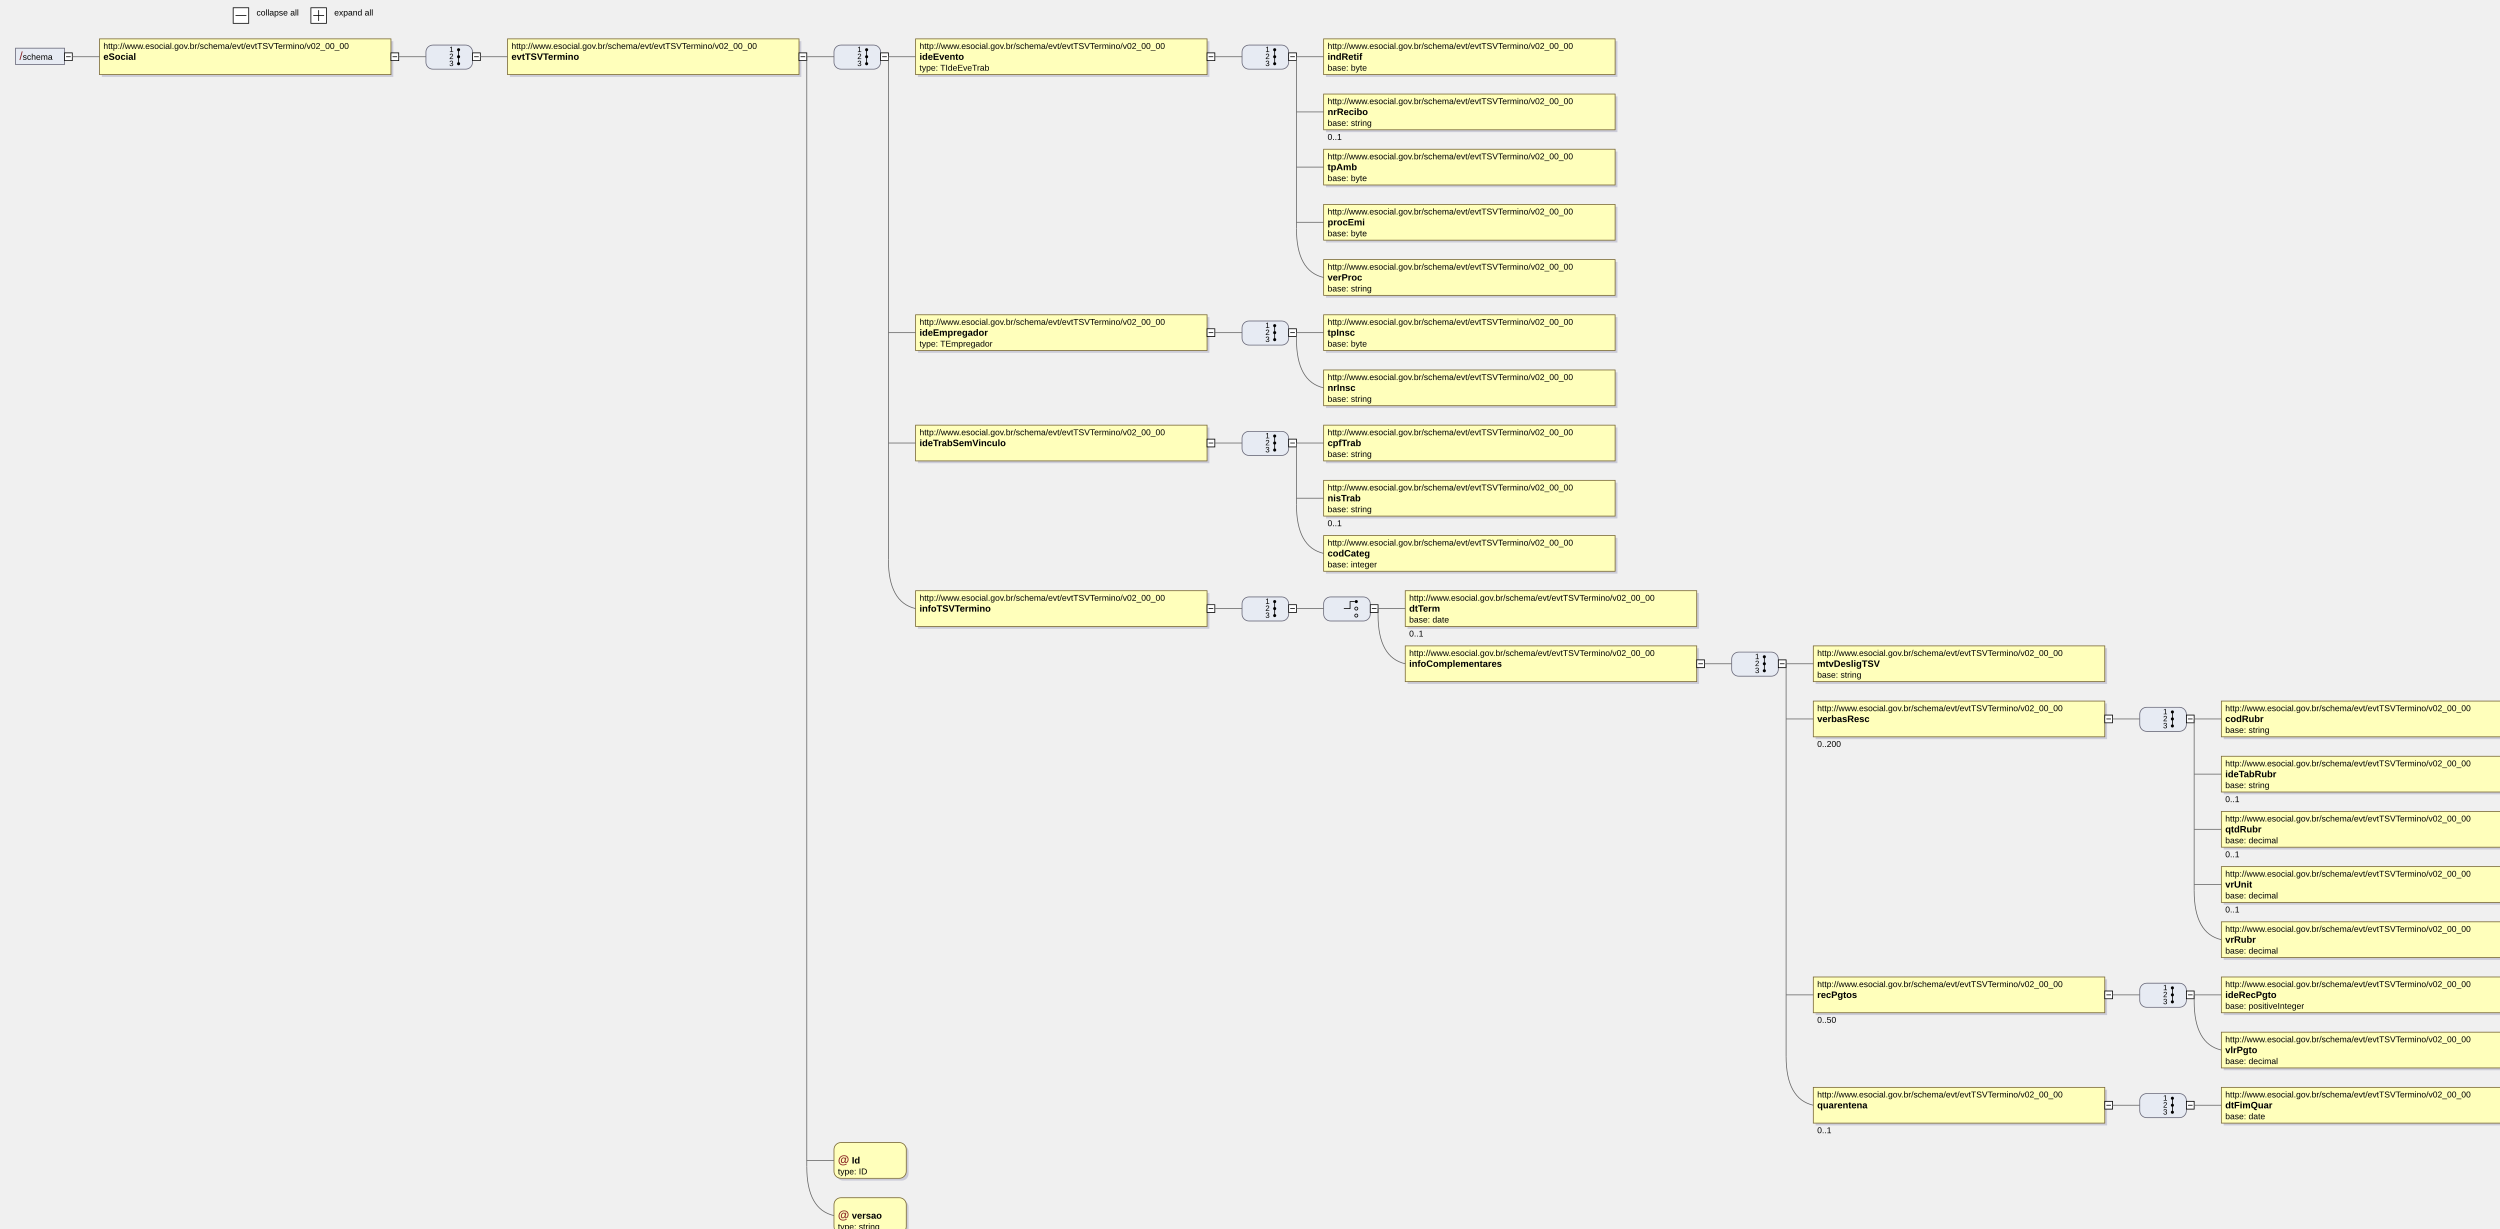
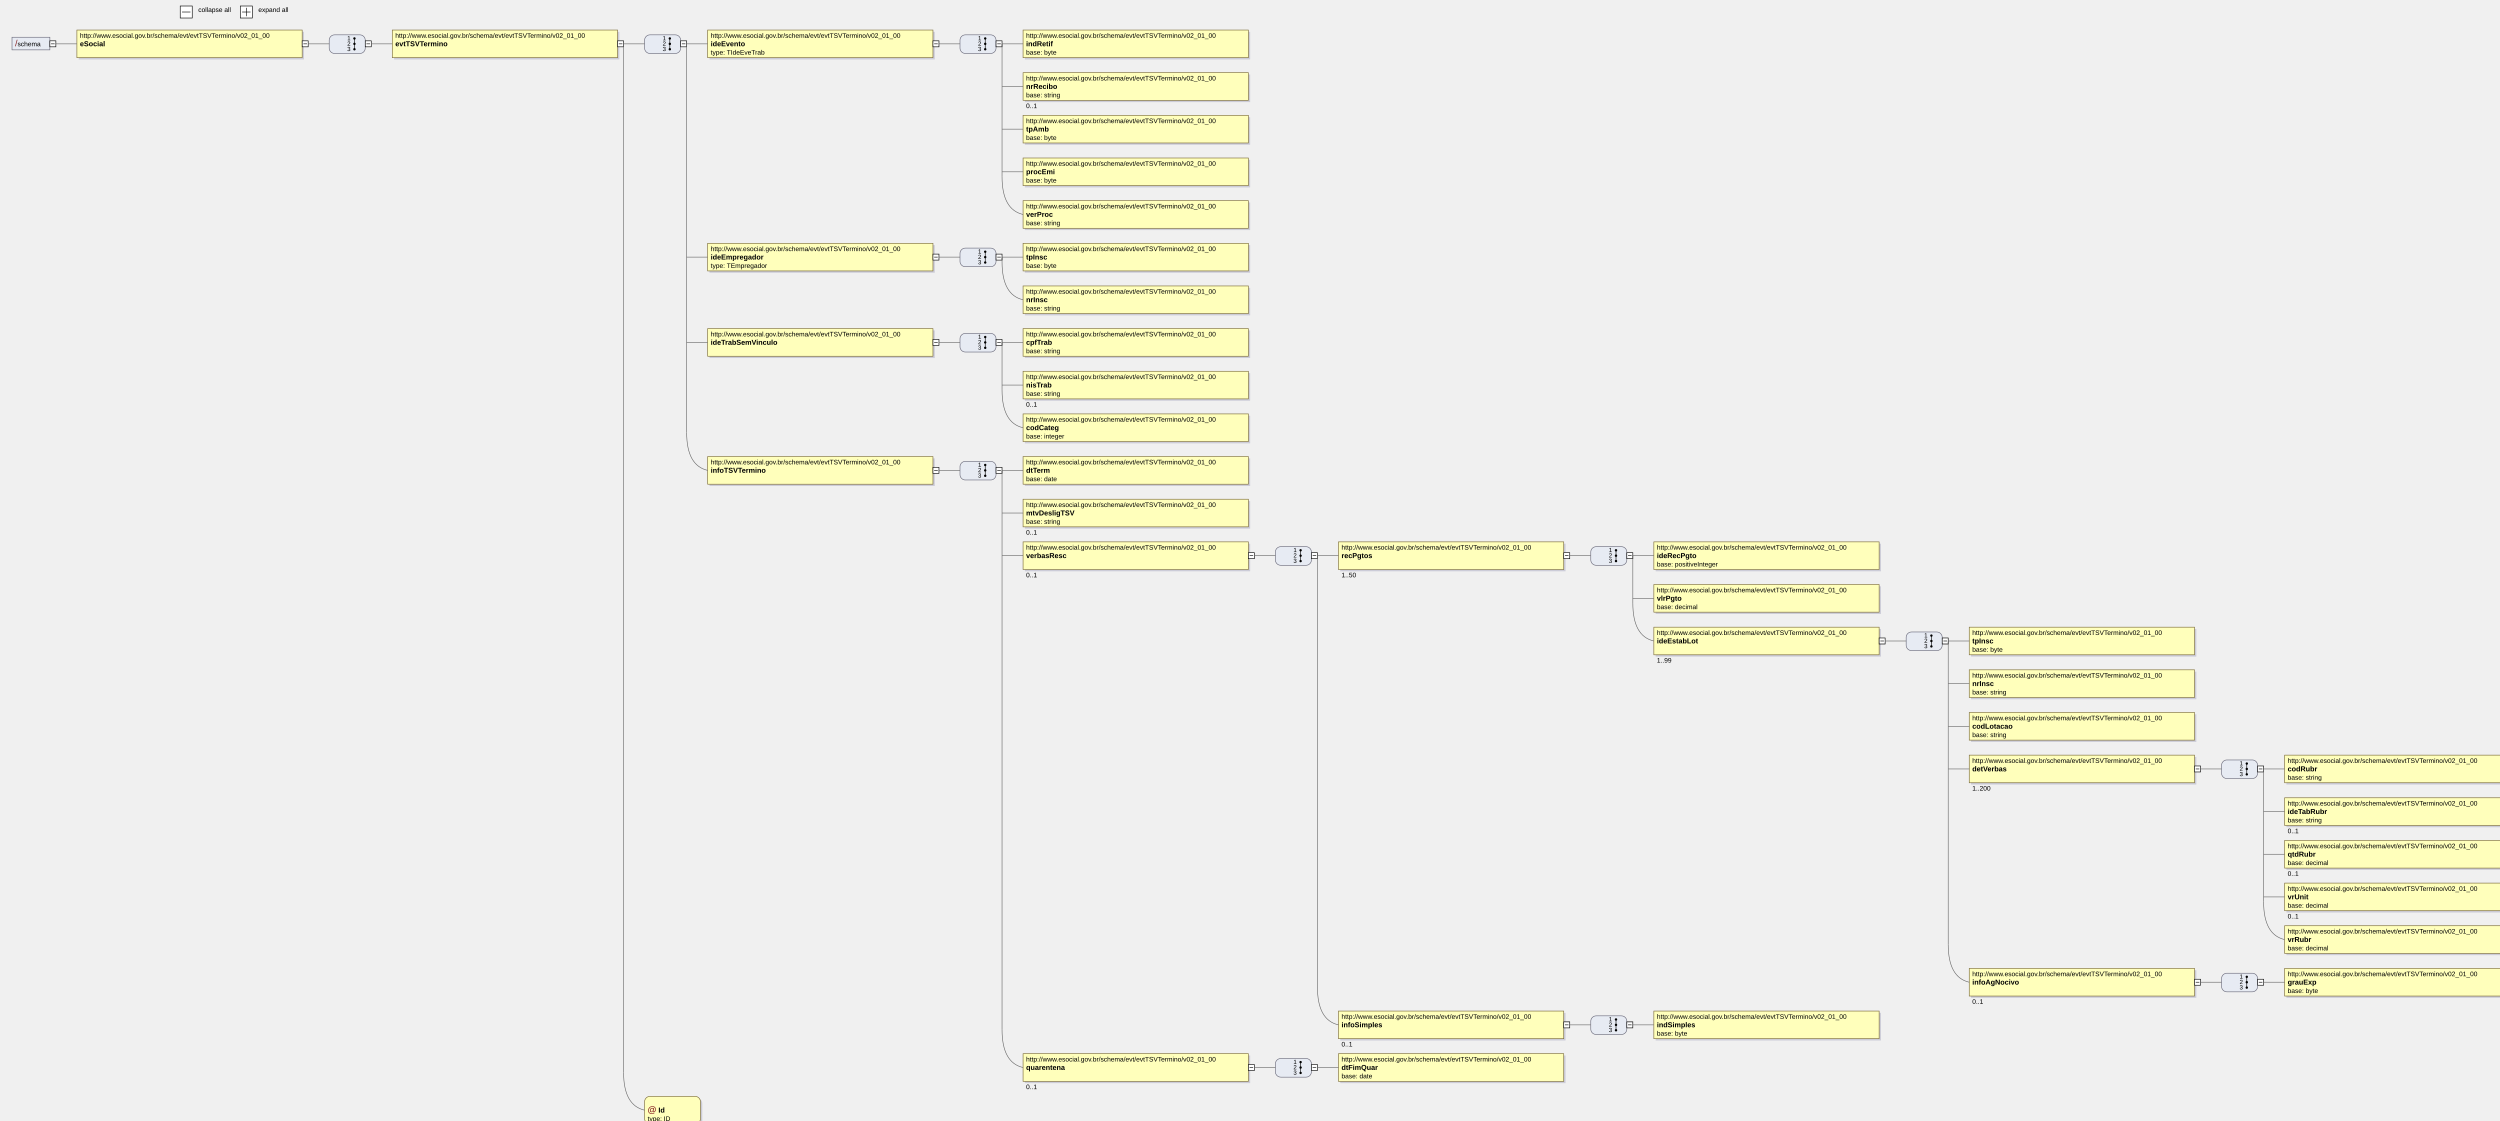
<svg xmlns="http://www.w3.org/2000/svg" xmlns:xlink="http://www.w3.org/1999/xlink" id="svg">
  <defs>
    <style type="text/css">
svg {pointer-events: none;}
text {font-family: arial; font-size: 11px;}
line, polyline, polygon {fill: none; stroke: black;}

.strong {font-size: 12px; font-weight: bold;}
.small {font-size: 10px;}
.big {font-size: 15px; fill: #882222;}

.button {fill: white; stroke: black; pointer-events: all;}
.shadow {fill: #ccccd8; stroke: none;}
.connection {fill: none; stroke: #666666;}
.empty {fill: none; stroke: black;}
.filled {fill: black; stroke: none;}

.boxelement, .boxany, .boxattribute1, .boxanyattribute {fill: #FFFFBB; stroke: #776633; pointer-events: all;}
.boxattribute2 {fill: #FFFFBB; stroke: #776633; pointer-events: all; stroke-dasharray: 2;}
.boxschema, .boxloop, .boxcompositor {fill: #E7EBF3; stroke: #666677;}
.boxselector, .boxfield, .boxidc {fill: #E0F7B7; stroke: #667733;}

.lax {fill: white; stroke: black;}
.skip {fill: #cc6666; stroke: black;}
.strict {fill: black; stroke: none;}

.border {fill: #f9f9f9; stroke: #dddddd;}
</style>
    <symbol class="button" id="plus">
      <rect x="1" y="1" width="10" height="10" />
      <line x1="3" y1="6" x2="9" y2="6" />
      <line x1="6" y1="3" x2="6" y2="9" />
    </symbol>
    <symbol class="button" id="minus">
      <rect x="1" y="1" width="10" height="10" />
      <line x1="3" y1="6" x2="9" y2="6" />
    </symbol>
  </defs>
  <rect class="button" x="300" y="10" width="20" height="20" />
  <line x1="303" y1="20" x2="317" y2="20" />
  <text x="330" y="20">collapse all</text>
  <rect class="button" x="400" y="10" width="20" height="20" />
  <line x1="403" y1="20" x2="417" y2="20" />
  <line x1="410" y1="13" x2="410" y2="27" />
  <text x="430" y="20">expand all</text>
  <g id="_1" class="box" transform="translate(20,50)">
    <rect class="boxschema" x="0" y="12" width="63" height="21" />
    <text x="5" y="27">
      <tspan class="big">/ </tspan>schema</text>
    <use x="62" y="17" xlink:href="#minus" id="s_1" />
  </g>
  <g id="_1_1" class="box" transform="translate(128,50)">
    <rect class="shadow" x="3" y="3" width="375" height="46" />
    <rect class="boxelement" x="0" y="0" width="375" height="46" />
-     <text class="visible" x="5" y="13">http://www.esocial.gov.br/schema/evt/evtTSVTermino/v02_00_00</text>
+     <text class="visible" x="5" y="13">http://www.esocial.gov.br/schema/evt/evtTSVTermino/v02_01_00</text>
    <text class="hidden" visibility="hidden" x="5" y="13">nillable: 0</text>
    <text class="hidden" visibility="hidden" x="5" y="41">abstract: 0</text>
    <text class="strong" x="5" y="27">eSocial</text>
    <line class="connection" x1="-35" y1="23" x2="0" y2="23" />
    <use x="374" y="17" xlink:href="#minus" id="s_1_1" />
  </g>
  <g id="_1_1_1" class="box" transform="translate(548,50)">
    <rect class="boxcompositor" x="0" y="8" width="60" height="31" rx="9" />
    <circle cx="42" cy="14" r="2" />
    <circle cx="42" cy="23" r="2" />
    <circle cx="42" cy="32" r="2" />
    <text class="small" x="30" y="17">1</text>
    <text class="small" x="30" y="26">2</text>
    <text class="small" x="30" y="35">3</text>
    <line x1="42" y1="14" x2="42" y2="32" />
    <line class="connection" x1="-35" y1="23" x2="0" y2="23" />
    <use x="59" y="17" xlink:href="#minus" id="s_1_1_1" />
  </g>
  <g id="_1_1_1_1" class="box" transform="translate(653,50)">
    <rect class="shadow" x="3" y="3" width="375" height="46" />
    <rect class="boxelement" x="0" y="0" width="375" height="46" />
-     <text class="visible" x="5" y="13">http://www.esocial.gov.br/schema/evt/evtTSVTermino/v02_00_00</text>
+     <text class="visible" x="5" y="13">http://www.esocial.gov.br/schema/evt/evtTSVTermino/v02_01_00</text>
    <text class="hidden" visibility="hidden" x="5" y="13">nillable: 0</text>
    <text class="hidden" visibility="hidden" x="5" y="41">abstract: 0</text>
    <text class="strong" x="5" y="27">evtTSVTermino</text>
    <line class="connection" x1="-35" y1="23" x2="0" y2="23" />
    <use x="374" y="17" xlink:href="#minus" id="s_1_1_1_1" />
  </g>
  <g id="_1_1_1_1_1" class="box" transform="translate(1073,50)">
    <rect class="boxcompositor" x="0" y="8" width="60" height="31" rx="9" />
    <circle cx="42" cy="14" r="2" />
    <circle cx="42" cy="23" r="2" />
    <circle cx="42" cy="32" r="2" />
    <text class="small" x="30" y="17">1</text>
    <text class="small" x="30" y="26">2</text>
    <text class="small" x="30" y="35">3</text>
    <line x1="42" y1="14" x2="42" y2="32" />
    <line class="connection" x1="-35" y1="23" x2="0" y2="23" />
    <use x="59" y="17" xlink:href="#minus" id="s_1_1_1_1_1" />
  </g>
  <g id="_1_1_1_1_1_1" class="box" transform="translate(1178,50)">
    <rect class="shadow" x="3" y="3" width="375" height="46" />
    <rect class="boxelement" x="0" y="0" width="375" height="46" />
-     <text class="visible" x="5" y="13">http://www.esocial.gov.br/schema/evt/evtTSVTermino/v02_00_00</text>
+     <text class="visible" x="5" y="13">http://www.esocial.gov.br/schema/evt/evtTSVTermino/v02_01_00</text>
    <text class="hidden" visibility="hidden" x="5" y="13">nillable: 0</text>
    <text class="hidden" visibility="hidden" x="5" y="41">abstract: 0</text>
    <text class="strong" x="5" y="27">ideEvento</text>
    <text class="visible" x="5" y="41">type: TIdeEveTrab</text>
    <line class="connection" x1="-35" y1="23" x2="0" y2="23" />
    <use x="374" y="17" xlink:href="#minus" id="s_1_1_1_1_1_1" />
  </g>
  <g id="_1_1_1_1_1_1_1" class="box" transform="translate(1598,50)">
    <rect class="boxcompositor" x="0" y="8" width="60" height="31" rx="9" />
    <circle cx="42" cy="14" r="2" />
    <circle cx="42" cy="23" r="2" />
    <circle cx="42" cy="32" r="2" />
    <text class="small" x="30" y="17">1</text>
    <text class="small" x="30" y="26">2</text>
    <text class="small" x="30" y="35">3</text>
    <line x1="42" y1="14" x2="42" y2="32" />
    <line class="connection" x1="-35" y1="23" x2="0" y2="23" />
    <use x="59" y="17" xlink:href="#minus" id="s_1_1_1_1_1_1_1" />
  </g>
  <g id="_1_1_1_1_1_1_1_1" class="box" transform="translate(1703,50)">
    <rect class="shadow" x="3" y="3" width="375" height="46" />
    <rect class="boxelement" x="0" y="0" width="375" height="46" />
-     <text class="visible" x="5" y="13">http://www.esocial.gov.br/schema/evt/evtTSVTermino/v02_00_00</text>
+     <text class="visible" x="5" y="13">http://www.esocial.gov.br/schema/evt/evtTSVTermino/v02_01_00</text>
    <text class="hidden" visibility="hidden" x="5" y="13">nillable: 0</text>
    <text class="hidden" visibility="hidden" x="5" y="41">abstract: 0</text>
    <text class="strong" x="5" y="27">indRetif</text>
    <text class="visible" x="5" y="41">base: byte</text>
    <line class="connection" x1="-35" y1="23" x2="0" y2="23" />
  </g>
  <g id="_1_1_1_1_1_1_1_2" class="box" transform="translate(1703,121)">
    <rect class="shadow" x="3" y="3" width="375" height="46" />
    <rect class="boxelement" x="0" y="0" width="375" height="46" />
-     <text class="visible" x="5" y="13">http://www.esocial.gov.br/schema/evt/evtTSVTermino/v02_00_00</text>
+     <text class="visible" x="5" y="13">http://www.esocial.gov.br/schema/evt/evtTSVTermino/v02_01_00</text>
    <text class="hidden" visibility="hidden" x="5" y="13">nillable: 0</text>
    <text class="hidden" visibility="hidden" x="5" y="41">abstract: 0</text>
    <text class="strong" x="5" y="27">nrRecibo</text>
    <text class="visible" x="5" y="41">base: string</text>
    <text x="5" y="59">0..1</text>
    <line class="connection" x1="-35" y1="23" x2="0" y2="23" />
  </g>
  <g id="_1_1_1_1_1_1_1_3" class="box" transform="translate(1703,192)">
    <rect class="shadow" x="3" y="3" width="375" height="46" />
    <rect class="boxelement" x="0" y="0" width="375" height="46" />
-     <text class="visible" x="5" y="13">http://www.esocial.gov.br/schema/evt/evtTSVTermino/v02_00_00</text>
+     <text class="visible" x="5" y="13">http://www.esocial.gov.br/schema/evt/evtTSVTermino/v02_01_00</text>
    <text class="hidden" visibility="hidden" x="5" y="13">nillable: 0</text>
    <text class="hidden" visibility="hidden" x="5" y="41">abstract: 0</text>
    <text class="strong" x="5" y="27">tpAmb</text>
    <text class="visible" x="5" y="41">base: byte</text>
    <line class="connection" x1="-35" y1="23" x2="0" y2="23" />
  </g>
  <g id="_1_1_1_1_1_1_1_4" class="box" transform="translate(1703,263)">
    <rect class="shadow" x="3" y="3" width="375" height="46" />
    <rect class="boxelement" x="0" y="0" width="375" height="46" />
-     <text class="visible" x="5" y="13">http://www.esocial.gov.br/schema/evt/evtTSVTermino/v02_00_00</text>
+     <text class="visible" x="5" y="13">http://www.esocial.gov.br/schema/evt/evtTSVTermino/v02_01_00</text>
    <text class="hidden" visibility="hidden" x="5" y="13">nillable: 0</text>
    <text class="hidden" visibility="hidden" x="5" y="41">abstract: 0</text>
    <text class="strong" x="5" y="27">procEmi</text>
    <text class="visible" x="5" y="41">base: byte</text>
    <line class="connection" x1="-35" y1="23" x2="0" y2="23" />
  </g>
  <g id="_1_1_1_1_1_1_1_5" class="box" transform="translate(1703,334)">
    <rect class="shadow" x="3" y="3" width="375" height="46" />
    <rect class="boxelement" x="0" y="0" width="375" height="46" />
-     <text class="visible" x="5" y="13">http://www.esocial.gov.br/schema/evt/evtTSVTermino/v02_00_00</text>
+     <text class="visible" x="5" y="13">http://www.esocial.gov.br/schema/evt/evtTSVTermino/v02_01_00</text>
    <text class="hidden" visibility="hidden" x="5" y="13">nillable: 0</text>
    <text class="hidden" visibility="hidden" x="5" y="41">abstract: 0</text>
    <text class="strong" x="5" y="27">verProc</text>
    <text class="visible" x="5" y="41">base: string</text>
    <line class="connection" id="p_1_1_1_1_1_1_1_5" x1="-35" y1="-261" x2="-35" y2="-40" />
    <path class="connection" d="M-35,-40 Q-35,15 0,23" />
  </g>
  <g id="_1_1_1_1_1_2" class="box" transform="translate(1178,405)">
    <rect class="shadow" x="3" y="3" width="375" height="46" />
    <rect class="boxelement" x="0" y="0" width="375" height="46" />
-     <text class="visible" x="5" y="13">http://www.esocial.gov.br/schema/evt/evtTSVTermino/v02_00_00</text>
+     <text class="visible" x="5" y="13">http://www.esocial.gov.br/schema/evt/evtTSVTermino/v02_01_00</text>
    <text class="hidden" visibility="hidden" x="5" y="13">nillable: 0</text>
    <text class="hidden" visibility="hidden" x="5" y="41">abstract: 0</text>
    <text class="strong" x="5" y="27">ideEmpregador</text>
    <text class="visible" x="5" y="41">type: TEmpregador</text>
    <line class="connection" x1="-35" y1="23" x2="0" y2="23" />
    <use x="374" y="17" xlink:href="#minus" id="s_1_1_1_1_1_2" />
  </g>
  <g id="_1_1_1_1_1_2_1" class="box" transform="translate(1598,405)">
    <rect class="boxcompositor" x="0" y="8" width="60" height="31" rx="9" />
    <circle cx="42" cy="14" r="2" />
    <circle cx="42" cy="23" r="2" />
    <circle cx="42" cy="32" r="2" />
    <text class="small" x="30" y="17">1</text>
    <text class="small" x="30" y="26">2</text>
    <text class="small" x="30" y="35">3</text>
    <line x1="42" y1="14" x2="42" y2="32" />
    <line class="connection" x1="-35" y1="23" x2="0" y2="23" />
    <use x="59" y="17" xlink:href="#minus" id="s_1_1_1_1_1_2_1" />
  </g>
  <g id="_1_1_1_1_1_2_1_1" class="box" transform="translate(1703,405)">
    <rect class="shadow" x="3" y="3" width="375" height="46" />
    <rect class="boxelement" x="0" y="0" width="375" height="46" />
-     <text class="visible" x="5" y="13">http://www.esocial.gov.br/schema/evt/evtTSVTermino/v02_00_00</text>
+     <text class="visible" x="5" y="13">http://www.esocial.gov.br/schema/evt/evtTSVTermino/v02_01_00</text>
    <text class="hidden" visibility="hidden" x="5" y="13">nillable: 0</text>
    <text class="hidden" visibility="hidden" x="5" y="41">abstract: 0</text>
    <text class="strong" x="5" y="27">tpInsc</text>
    <text class="visible" x="5" y="41">base: byte</text>
    <line class="connection" x1="-35" y1="23" x2="0" y2="23" />
  </g>
  <g id="_1_1_1_1_1_2_1_2" class="box" transform="translate(1703,476)">
    <rect class="shadow" x="3" y="3" width="375" height="46" />
    <rect class="boxelement" x="0" y="0" width="375" height="46" />
-     <text class="visible" x="5" y="13">http://www.esocial.gov.br/schema/evt/evtTSVTermino/v02_00_00</text>
+     <text class="visible" x="5" y="13">http://www.esocial.gov.br/schema/evt/evtTSVTermino/v02_01_00</text>
    <text class="hidden" visibility="hidden" x="5" y="13">nillable: 0</text>
    <text class="hidden" visibility="hidden" x="5" y="41">abstract: 0</text>
    <text class="strong" x="5" y="27">nrInsc</text>
    <text class="visible" x="5" y="41">base: string</text>
    <line class="connection" id="p_1_1_1_1_1_2_1_2" x1="-35" y1="-48" x2="-35" y2="-40" />
    <path class="connection" d="M-35,-40 Q-35,15 0,23" />
  </g>
  <g id="_1_1_1_1_1_3" class="box" transform="translate(1178,547)">
    <rect class="shadow" x="3" y="3" width="375" height="46" />
    <rect class="boxelement" x="0" y="0" width="375" height="46" />
-     <text class="visible" x="5" y="13">http://www.esocial.gov.br/schema/evt/evtTSVTermino/v02_00_00</text>
+     <text class="visible" x="5" y="13">http://www.esocial.gov.br/schema/evt/evtTSVTermino/v02_01_00</text>
    <text class="hidden" visibility="hidden" x="5" y="13">nillable: 0</text>
    <text class="hidden" visibility="hidden" x="5" y="41">abstract: 0</text>
    <text class="strong" x="5" y="27">ideTrabSemVinculo</text>
    <line class="connection" x1="-35" y1="23" x2="0" y2="23" />
    <use x="374" y="17" xlink:href="#minus" id="s_1_1_1_1_1_3" />
  </g>
  <g id="_1_1_1_1_1_3_1" class="box" transform="translate(1598,547)">
    <rect class="boxcompositor" x="0" y="8" width="60" height="31" rx="9" />
    <circle cx="42" cy="14" r="2" />
    <circle cx="42" cy="23" r="2" />
    <circle cx="42" cy="32" r="2" />
    <text class="small" x="30" y="17">1</text>
    <text class="small" x="30" y="26">2</text>
    <text class="small" x="30" y="35">3</text>
    <line x1="42" y1="14" x2="42" y2="32" />
    <line class="connection" x1="-35" y1="23" x2="0" y2="23" />
    <use x="59" y="17" xlink:href="#minus" id="s_1_1_1_1_1_3_1" />
  </g>
  <g id="_1_1_1_1_1_3_1_1" class="box" transform="translate(1703,547)">
    <rect class="shadow" x="3" y="3" width="375" height="46" />
    <rect class="boxelement" x="0" y="0" width="375" height="46" />
-     <text class="visible" x="5" y="13">http://www.esocial.gov.br/schema/evt/evtTSVTermino/v02_00_00</text>
+     <text class="visible" x="5" y="13">http://www.esocial.gov.br/schema/evt/evtTSVTermino/v02_01_00</text>
    <text class="hidden" visibility="hidden" x="5" y="13">nillable: 0</text>
    <text class="hidden" visibility="hidden" x="5" y="41">abstract: 0</text>
    <text class="strong" x="5" y="27">cpfTrab</text>
    <text class="visible" x="5" y="41">base: string</text>
    <line class="connection" x1="-35" y1="23" x2="0" y2="23" />
  </g>
  <g id="_1_1_1_1_1_3_1_2" class="box" transform="translate(1703,618)">
    <rect class="shadow" x="3" y="3" width="375" height="46" />
    <rect class="boxelement" x="0" y="0" width="375" height="46" />
-     <text class="visible" x="5" y="13">http://www.esocial.gov.br/schema/evt/evtTSVTermino/v02_00_00</text>
+     <text class="visible" x="5" y="13">http://www.esocial.gov.br/schema/evt/evtTSVTermino/v02_01_00</text>
    <text class="hidden" visibility="hidden" x="5" y="13">nillable: 0</text>
    <text class="hidden" visibility="hidden" x="5" y="41">abstract: 0</text>
    <text class="strong" x="5" y="27">nisTrab</text>
    <text class="visible" x="5" y="41">base: string</text>
    <text x="5" y="59">0..1</text>
    <line class="connection" x1="-35" y1="23" x2="0" y2="23" />
  </g>
  <g id="_1_1_1_1_1_3_1_3" class="box" transform="translate(1703,689)">
    <rect class="shadow" x="3" y="3" width="375" height="46" />
    <rect class="boxelement" x="0" y="0" width="375" height="46" />
-     <text class="visible" x="5" y="13">http://www.esocial.gov.br/schema/evt/evtTSVTermino/v02_00_00</text>
+     <text class="visible" x="5" y="13">http://www.esocial.gov.br/schema/evt/evtTSVTermino/v02_01_00</text>
    <text class="hidden" visibility="hidden" x="5" y="13">nillable: 0</text>
    <text class="hidden" visibility="hidden" x="5" y="41">abstract: 0</text>
    <text class="strong" x="5" y="27">codCateg</text>
    <text class="visible" x="5" y="41">base: integer</text>
    <line class="connection" id="p_1_1_1_1_1_3_1_3" x1="-35" y1="-119" x2="-35" y2="-40" />
    <path class="connection" d="M-35,-40 Q-35,15 0,23" />
  </g>
  <g id="_1_1_1_1_1_4" class="box" transform="translate(1178,760)">
    <rect class="shadow" x="3" y="3" width="375" height="46" />
    <rect class="boxelement" x="0" y="0" width="375" height="46" />
-     <text class="visible" x="5" y="13">http://www.esocial.gov.br/schema/evt/evtTSVTermino/v02_00_00</text>
+     <text class="visible" x="5" y="13">http://www.esocial.gov.br/schema/evt/evtTSVTermino/v02_01_00</text>
    <text class="hidden" visibility="hidden" x="5" y="13">nillable: 0</text>
    <text class="hidden" visibility="hidden" x="5" y="41">abstract: 0</text>
    <text class="strong" x="5" y="27">infoTSVTermino</text>
    <line class="connection" id="p_1_1_1_1_1_4" x1="-35" y1="-687" x2="-35" y2="-40" />
    <path class="connection" d="M-35,-40 Q-35,15 0,23" />
    <use x="374" y="17" xlink:href="#minus" id="s_1_1_1_1_1_4" />
  </g>
  <g id="_1_1_1_1_1_4_1" class="box" transform="translate(1598,760)">
    <rect class="boxcompositor" x="0" y="8" width="60" height="31" rx="9" />
    <circle cx="42" cy="14" r="2" />
    <circle cx="42" cy="23" r="2" />
    <circle cx="42" cy="32" r="2" />
    <text class="small" x="30" y="17">1</text>
    <text class="small" x="30" y="26">2</text>
    <text class="small" x="30" y="35">3</text>
    <line x1="42" y1="14" x2="42" y2="32" />
    <line class="connection" x1="-35" y1="23" x2="0" y2="23" />
    <use x="59" y="17" xlink:href="#minus" id="s_1_1_1_1_1_4_1" />
  </g>
  <g id="_1_1_1_1_1_4_1_1" class="box" transform="translate(1703,760)">
-     <rect class="boxcompositor" x="0" y="8" width="60" height="31" rx="9" />
-     <circle cx="42" cy="14" r="2" />
-     <circle class="empty" cx="42" cy="23" r="2" />
-     <circle class="empty" cx="42" cy="32" r="2" />
-     <polyline points="26,23 34,23 34,14 40,14" />
-     <line class="connection" x1="-35" y1="23" x2="0" y2="23" />
-     <use x="59" y="17" xlink:href="#minus" id="s_1_1_1_1_1_4_1_1" />
-   </g>
-   <g id="_1_1_1_1_1_4_1_1_1" class="box" transform="translate(1808,760)">
-     <rect class="shadow" x="3" y="3" width="375" height="46" />
-     <rect class="boxelement" x="0" y="0" width="375" height="46" />
-     <text class="visible" x="5" y="13">http://www.esocial.gov.br/schema/evt/evtTSVTermino/v02_00_00</text>
+     <rect class="shadow" x="3" y="3" width="375" height="46" />
+     <rect class="boxelement" x="0" y="0" width="375" height="46" />
+     <text class="visible" x="5" y="13">http://www.esocial.gov.br/schema/evt/evtTSVTermino/v02_01_00</text>
    <text class="hidden" visibility="hidden" x="5" y="13">nillable: 0</text>
    <text class="hidden" visibility="hidden" x="5" y="41">abstract: 0</text>
    <text class="strong" x="5" y="27">dtTerm</text>
    <text class="visible" x="5" y="41">base: date</text>
-     <text x="5" y="59">0..1</text>
-     <line class="connection" x1="-35" y1="23" x2="0" y2="23" />
-   </g>
-   <g id="_1_1_1_1_1_4_1_1_2" class="box" transform="translate(1808,831)">
-     <rect class="shadow" x="3" y="3" width="375" height="46" />
-     <rect class="boxelement" x="0" y="0" width="375" height="46" />
-     <text class="visible" x="5" y="13">http://www.esocial.gov.br/schema/evt/evtTSVTermino/v02_00_00</text>
-     <text class="hidden" visibility="hidden" x="5" y="13">nillable: 0</text>
-     <text class="hidden" visibility="hidden" x="5" y="41">abstract: 0</text>
-     <text class="strong" x="5" y="27">infoComplementares</text>
-     <line class="connection" id="p_1_1_1_1_1_4_1_1_2" x1="-35" y1="-48" x2="-35" y2="-40" />
-     <path class="connection" d="M-35,-40 Q-35,15 0,23" />
-     <use x="374" y="17" xlink:href="#minus" id="s_1_1_1_1_1_4_1_1_2" />
-   </g>
-   <g id="_1_1_1_1_1_4_1_1_2_1" class="box" transform="translate(2228,831)">
-     <rect class="boxcompositor" x="0" y="8" width="60" height="31" rx="9" />
-     <circle cx="42" cy="14" r="2" />
-     <circle cx="42" cy="23" r="2" />
-     <circle cx="42" cy="32" r="2" />
-     <text class="small" x="30" y="17">1</text>
-     <text class="small" x="30" y="26">2</text>
-     <text class="small" x="30" y="35">3</text>
-     <line x1="42" y1="14" x2="42" y2="32" />
-     <line class="connection" x1="-35" y1="23" x2="0" y2="23" />
-     <use x="59" y="17" xlink:href="#minus" id="s_1_1_1_1_1_4_1_1_2_1" />
-   </g>
-   <g id="_1_1_1_1_1_4_1_1_2_1_1" class="box" transform="translate(2333,831)">
-     <rect class="shadow" x="3" y="3" width="375" height="46" />
-     <rect class="boxelement" x="0" y="0" width="375" height="46" />
-     <text class="visible" x="5" y="13">http://www.esocial.gov.br/schema/evt/evtTSVTermino/v02_00_00</text>
+     <line class="connection" x1="-35" y1="23" x2="0" y2="23" />
+   </g>
+   <g id="_1_1_1_1_1_4_1_2" class="box" transform="translate(1703,831)">
+     <rect class="shadow" x="3" y="3" width="375" height="46" />
+     <rect class="boxelement" x="0" y="0" width="375" height="46" />
+     <text class="visible" x="5" y="13">http://www.esocial.gov.br/schema/evt/evtTSVTermino/v02_01_00</text>
    <text class="hidden" visibility="hidden" x="5" y="13">nillable: 0</text>
    <text class="hidden" visibility="hidden" x="5" y="41">abstract: 0</text>
    <text class="strong" x="5" y="27">mtvDesligTSV</text>
    <text class="visible" x="5" y="41">base: string</text>
-     <line class="connection" x1="-35" y1="23" x2="0" y2="23" />
-   </g>
-   <g id="_1_1_1_1_1_4_1_1_2_1_2" class="box" transform="translate(2333,902)">
-     <rect class="shadow" x="3" y="3" width="375" height="46" />
-     <rect class="boxelement" x="0" y="0" width="375" height="46" />
-     <text class="visible" x="5" y="13">http://www.esocial.gov.br/schema/evt/evtTSVTermino/v02_00_00</text>
+     <text x="5" y="59">0..1</text>
+     <line class="connection" x1="-35" y1="23" x2="0" y2="23" />
+   </g>
+   <g id="_1_1_1_1_1_4_1_3" class="box" transform="translate(1703,902)">
+     <rect class="shadow" x="3" y="3" width="375" height="46" />
+     <rect class="boxelement" x="0" y="0" width="375" height="46" />
+     <text class="visible" x="5" y="13">http://www.esocial.gov.br/schema/evt/evtTSVTermino/v02_01_00</text>
    <text class="hidden" visibility="hidden" x="5" y="13">nillable: 0</text>
    <text class="hidden" visibility="hidden" x="5" y="41">abstract: 0</text>
    <text class="strong" x="5" y="27">verbasResc</text>
-     <text x="5" y="59">0..200</text>
-     <line class="connection" x1="-35" y1="23" x2="0" y2="23" />
-     <use x="374" y="17" xlink:href="#minus" id="s_1_1_1_1_1_4_1_1_2_1_2" />
-   </g>
-   <g id="_1_1_1_1_1_4_1_1_2_1_2_1" class="box" transform="translate(2753,902)">
-     <rect class="boxcompositor" x="0" y="8" width="60" height="31" rx="9" />
-     <circle cx="42" cy="14" r="2" />
-     <circle cx="42" cy="23" r="2" />
-     <circle cx="42" cy="32" r="2" />
-     <text class="small" x="30" y="17">1</text>
-     <text class="small" x="30" y="26">2</text>
-     <text class="small" x="30" y="35">3</text>
-     <line x1="42" y1="14" x2="42" y2="32" />
-     <line class="connection" x1="-35" y1="23" x2="0" y2="23" />
-     <use x="59" y="17" xlink:href="#minus" id="s_1_1_1_1_1_4_1_1_2_1_2_1" />
-   </g>
-   <g id="_1_1_1_1_1_4_1_1_2_1_2_1_1" class="box" transform="translate(2858,902)">
-     <rect class="shadow" x="3" y="3" width="375" height="46" />
-     <rect class="boxelement" x="0" y="0" width="375" height="46" />
-     <text class="visible" x="5" y="13">http://www.esocial.gov.br/schema/evt/evtTSVTermino/v02_00_00</text>
+     <text x="5" y="59">0..1</text>
+     <line class="connection" x1="-35" y1="23" x2="0" y2="23" />
+     <use x="374" y="17" xlink:href="#minus" id="s_1_1_1_1_1_4_1_3" />
+   </g>
+   <g id="_1_1_1_1_1_4_1_3_1" class="box" transform="translate(2123,902)">
+     <rect class="boxcompositor" x="0" y="8" width="60" height="31" rx="9" />
+     <circle cx="42" cy="14" r="2" />
+     <circle cx="42" cy="23" r="2" />
+     <circle cx="42" cy="32" r="2" />
+     <text class="small" x="30" y="17">1</text>
+     <text class="small" x="30" y="26">2</text>
+     <text class="small" x="30" y="35">3</text>
+     <line x1="42" y1="14" x2="42" y2="32" />
+     <line class="connection" x1="-35" y1="23" x2="0" y2="23" />
+     <use x="59" y="17" xlink:href="#minus" id="s_1_1_1_1_1_4_1_3_1" />
+   </g>
+   <g id="_1_1_1_1_1_4_1_3_1_1" class="box" transform="translate(2228,902)">
+     <rect class="shadow" x="3" y="3" width="375" height="46" />
+     <rect class="boxelement" x="0" y="0" width="375" height="46" />
+     <text class="visible" x="5" y="13">http://www.esocial.gov.br/schema/evt/evtTSVTermino/v02_01_00</text>
+     <text class="hidden" visibility="hidden" x="5" y="13">nillable: 0</text>
+     <text class="hidden" visibility="hidden" x="5" y="41">abstract: 0</text>
+     <text class="strong" x="5" y="27">recPgtos</text>
+     <text x="5" y="59">1..50</text>
+     <line class="connection" x1="-35" y1="23" x2="0" y2="23" />
+     <use x="374" y="17" xlink:href="#minus" id="s_1_1_1_1_1_4_1_3_1_1" />
+   </g>
+   <g id="_1_1_1_1_1_4_1_3_1_1_1" class="box" transform="translate(2648,902)">
+     <rect class="boxcompositor" x="0" y="8" width="60" height="31" rx="9" />
+     <circle cx="42" cy="14" r="2" />
+     <circle cx="42" cy="23" r="2" />
+     <circle cx="42" cy="32" r="2" />
+     <text class="small" x="30" y="17">1</text>
+     <text class="small" x="30" y="26">2</text>
+     <text class="small" x="30" y="35">3</text>
+     <line x1="42" y1="14" x2="42" y2="32" />
+     <line class="connection" x1="-35" y1="23" x2="0" y2="23" />
+     <use x="59" y="17" xlink:href="#minus" id="s_1_1_1_1_1_4_1_3_1_1_1" />
+   </g>
+   <g id="_1_1_1_1_1_4_1_3_1_1_1_1" class="box" transform="translate(2753,902)">
+     <rect class="shadow" x="3" y="3" width="375" height="46" />
+     <rect class="boxelement" x="0" y="0" width="375" height="46" />
+     <text class="visible" x="5" y="13">http://www.esocial.gov.br/schema/evt/evtTSVTermino/v02_01_00</text>
+     <text class="hidden" visibility="hidden" x="5" y="13">nillable: 0</text>
+     <text class="hidden" visibility="hidden" x="5" y="41">abstract: 0</text>
+     <text class="strong" x="5" y="27">ideRecPgto</text>
+     <text class="visible" x="5" y="41">base: positiveInteger</text>
+     <line class="connection" x1="-35" y1="23" x2="0" y2="23" />
+   </g>
+   <g id="_1_1_1_1_1_4_1_3_1_1_1_2" class="box" transform="translate(2753,973)">
+     <rect class="shadow" x="3" y="3" width="375" height="46" />
+     <rect class="boxelement" x="0" y="0" width="375" height="46" />
+     <text class="visible" x="5" y="13">http://www.esocial.gov.br/schema/evt/evtTSVTermino/v02_01_00</text>
+     <text class="hidden" visibility="hidden" x="5" y="13">nillable: 0</text>
+     <text class="hidden" visibility="hidden" x="5" y="41">abstract: 0</text>
+     <text class="strong" x="5" y="27">vlrPgto</text>
+     <text class="visible" x="5" y="41">base: decimal</text>
+     <line class="connection" x1="-35" y1="23" x2="0" y2="23" />
+   </g>
+   <g id="_1_1_1_1_1_4_1_3_1_1_1_3" class="box" transform="translate(2753,1044)">
+     <rect class="shadow" x="3" y="3" width="375" height="46" />
+     <rect class="boxelement" x="0" y="0" width="375" height="46" />
+     <text class="visible" x="5" y="13">http://www.esocial.gov.br/schema/evt/evtTSVTermino/v02_01_00</text>
+     <text class="hidden" visibility="hidden" x="5" y="13">nillable: 0</text>
+     <text class="hidden" visibility="hidden" x="5" y="41">abstract: 0</text>
+     <text class="strong" x="5" y="27">ideEstabLot</text>
+     <text x="5" y="59">1..99</text>
+     <line class="connection" id="p_1_1_1_1_1_4_1_3_1_1_1_3" x1="-35" y1="-119" x2="-35" y2="-40" />
+     <path class="connection" d="M-35,-40 Q-35,15 0,23" />
+     <use x="374" y="17" xlink:href="#minus" id="s_1_1_1_1_1_4_1_3_1_1_1_3" />
+   </g>
+   <g id="_1_1_1_1_1_4_1_3_1_1_1_3_1" class="box" transform="translate(3173,1044)">
+     <rect class="boxcompositor" x="0" y="8" width="60" height="31" rx="9" />
+     <circle cx="42" cy="14" r="2" />
+     <circle cx="42" cy="23" r="2" />
+     <circle cx="42" cy="32" r="2" />
+     <text class="small" x="30" y="17">1</text>
+     <text class="small" x="30" y="26">2</text>
+     <text class="small" x="30" y="35">3</text>
+     <line x1="42" y1="14" x2="42" y2="32" />
+     <line class="connection" x1="-35" y1="23" x2="0" y2="23" />
+     <use x="59" y="17" xlink:href="#minus" id="s_1_1_1_1_1_4_1_3_1_1_1_3_1" />
+   </g>
+   <g id="_1_1_1_1_1_4_1_3_1_1_1_3_1_1" class="box" transform="translate(3278,1044)">
+     <rect class="shadow" x="3" y="3" width="375" height="46" />
+     <rect class="boxelement" x="0" y="0" width="375" height="46" />
+     <text class="visible" x="5" y="13">http://www.esocial.gov.br/schema/evt/evtTSVTermino/v02_01_00</text>
+     <text class="hidden" visibility="hidden" x="5" y="13">nillable: 0</text>
+     <text class="hidden" visibility="hidden" x="5" y="41">abstract: 0</text>
+     <text class="strong" x="5" y="27">tpInsc</text>
+     <text class="visible" x="5" y="41">base: byte</text>
+     <line class="connection" x1="-35" y1="23" x2="0" y2="23" />
+   </g>
+   <g id="_1_1_1_1_1_4_1_3_1_1_1_3_1_2" class="box" transform="translate(3278,1115)">
+     <rect class="shadow" x="3" y="3" width="375" height="46" />
+     <rect class="boxelement" x="0" y="0" width="375" height="46" />
+     <text class="visible" x="5" y="13">http://www.esocial.gov.br/schema/evt/evtTSVTermino/v02_01_00</text>
+     <text class="hidden" visibility="hidden" x="5" y="13">nillable: 0</text>
+     <text class="hidden" visibility="hidden" x="5" y="41">abstract: 0</text>
+     <text class="strong" x="5" y="27">nrInsc</text>
+     <text class="visible" x="5" y="41">base: string</text>
+     <line class="connection" x1="-35" y1="23" x2="0" y2="23" />
+   </g>
+   <g id="_1_1_1_1_1_4_1_3_1_1_1_3_1_3" class="box" transform="translate(3278,1186)">
+     <rect class="shadow" x="3" y="3" width="375" height="46" />
+     <rect class="boxelement" x="0" y="0" width="375" height="46" />
+     <text class="visible" x="5" y="13">http://www.esocial.gov.br/schema/evt/evtTSVTermino/v02_01_00</text>
+     <text class="hidden" visibility="hidden" x="5" y="13">nillable: 0</text>
+     <text class="hidden" visibility="hidden" x="5" y="41">abstract: 0</text>
+     <text class="strong" x="5" y="27">codLotacao</text>
+     <text class="visible" x="5" y="41">base: string</text>
+     <line class="connection" x1="-35" y1="23" x2="0" y2="23" />
+   </g>
+   <g id="_1_1_1_1_1_4_1_3_1_1_1_3_1_4" class="box" transform="translate(3278,1257)">
+     <rect class="shadow" x="3" y="3" width="375" height="46" />
+     <rect class="boxelement" x="0" y="0" width="375" height="46" />
+     <text class="visible" x="5" y="13">http://www.esocial.gov.br/schema/evt/evtTSVTermino/v02_01_00</text>
+     <text class="hidden" visibility="hidden" x="5" y="13">nillable: 0</text>
+     <text class="hidden" visibility="hidden" x="5" y="41">abstract: 0</text>
+     <text class="strong" x="5" y="27">detVerbas</text>
+     <text x="5" y="59">1..200</text>
+     <line class="connection" x1="-35" y1="23" x2="0" y2="23" />
+     <use x="374" y="17" xlink:href="#minus" id="s_1_1_1_1_1_4_1_3_1_1_1_3_1_4" />
+   </g>
+   <g id="_1_1_1_1_1_4_1_3_1_1_1_3_1_4_1" class="box" transform="translate(3698,1257)">
+     <rect class="boxcompositor" x="0" y="8" width="60" height="31" rx="9" />
+     <circle cx="42" cy="14" r="2" />
+     <circle cx="42" cy="23" r="2" />
+     <circle cx="42" cy="32" r="2" />
+     <text class="small" x="30" y="17">1</text>
+     <text class="small" x="30" y="26">2</text>
+     <text class="small" x="30" y="35">3</text>
+     <line x1="42" y1="14" x2="42" y2="32" />
+     <line class="connection" x1="-35" y1="23" x2="0" y2="23" />
+     <use x="59" y="17" xlink:href="#minus" id="s_1_1_1_1_1_4_1_3_1_1_1_3_1_4_1" />
+   </g>
+   <g id="_1_1_1_1_1_4_1_3_1_1_1_3_1_4_1_1" class="box" transform="translate(3803,1257)">
+     <rect class="shadow" x="3" y="3" width="375" height="46" />
+     <rect class="boxelement" x="0" y="0" width="375" height="46" />
+     <text class="visible" x="5" y="13">http://www.esocial.gov.br/schema/evt/evtTSVTermino/v02_01_00</text>
    <text class="hidden" visibility="hidden" x="5" y="13">nillable: 0</text>
    <text class="hidden" visibility="hidden" x="5" y="41">abstract: 0</text>
    <text class="strong" x="5" y="27">codRubr</text>
    <text class="visible" x="5" y="41">base: string</text>
    <line class="connection" x1="-35" y1="23" x2="0" y2="23" />
  </g>
-   <g id="_1_1_1_1_1_4_1_1_2_1_2_1_2" class="box" transform="translate(2858,973)">
-     <rect class="shadow" x="3" y="3" width="375" height="46" />
-     <rect class="boxelement" x="0" y="0" width="375" height="46" />
-     <text class="visible" x="5" y="13">http://www.esocial.gov.br/schema/evt/evtTSVTermino/v02_00_00</text>
+   <g id="_1_1_1_1_1_4_1_3_1_1_1_3_1_4_1_2" class="box" transform="translate(3803,1328)">
+     <rect class="shadow" x="3" y="3" width="375" height="46" />
+     <rect class="boxelement" x="0" y="0" width="375" height="46" />
+     <text class="visible" x="5" y="13">http://www.esocial.gov.br/schema/evt/evtTSVTermino/v02_01_00</text>
    <text class="hidden" visibility="hidden" x="5" y="13">nillable: 0</text>
    <text class="hidden" visibility="hidden" x="5" y="41">abstract: 0</text>
    <text class="strong" x="5" y="27">ideTabRubr</text>
    <text class="visible" x="5" y="41">base: string</text>
    <text x="5" y="59">0..1</text>
    <line class="connection" x1="-35" y1="23" x2="0" y2="23" />
  </g>
-   <g id="_1_1_1_1_1_4_1_1_2_1_2_1_3" class="box" transform="translate(2858,1044)">
-     <rect class="shadow" x="3" y="3" width="375" height="46" />
-     <rect class="boxelement" x="0" y="0" width="375" height="46" />
-     <text class="visible" x="5" y="13">http://www.esocial.gov.br/schema/evt/evtTSVTermino/v02_00_00</text>
+   <g id="_1_1_1_1_1_4_1_3_1_1_1_3_1_4_1_3" class="box" transform="translate(3803,1399)">
+     <rect class="shadow" x="3" y="3" width="375" height="46" />
+     <rect class="boxelement" x="0" y="0" width="375" height="46" />
+     <text class="visible" x="5" y="13">http://www.esocial.gov.br/schema/evt/evtTSVTermino/v02_01_00</text>
    <text class="hidden" visibility="hidden" x="5" y="13">nillable: 0</text>
    <text class="hidden" visibility="hidden" x="5" y="41">abstract: 0</text>
    <text class="strong" x="5" y="27">qtdRubr</text>
    <text class="visible" x="5" y="41">base: decimal</text>
    <text x="5" y="59">0..1</text>
    <line class="connection" x1="-35" y1="23" x2="0" y2="23" />
  </g>
-   <g id="_1_1_1_1_1_4_1_1_2_1_2_1_4" class="box" transform="translate(2858,1115)">
-     <rect class="shadow" x="3" y="3" width="375" height="46" />
-     <rect class="boxelement" x="0" y="0" width="375" height="46" />
-     <text class="visible" x="5" y="13">http://www.esocial.gov.br/schema/evt/evtTSVTermino/v02_00_00</text>
+   <g id="_1_1_1_1_1_4_1_3_1_1_1_3_1_4_1_4" class="box" transform="translate(3803,1470)">
+     <rect class="shadow" x="3" y="3" width="375" height="46" />
+     <rect class="boxelement" x="0" y="0" width="375" height="46" />
+     <text class="visible" x="5" y="13">http://www.esocial.gov.br/schema/evt/evtTSVTermino/v02_01_00</text>
    <text class="hidden" visibility="hidden" x="5" y="13">nillable: 0</text>
    <text class="hidden" visibility="hidden" x="5" y="41">abstract: 0</text>
    <text class="strong" x="5" y="27">vrUnit</text>
    <text class="visible" x="5" y="41">base: decimal</text>
    <text x="5" y="59">0..1</text>
    <line class="connection" x1="-35" y1="23" x2="0" y2="23" />
  </g>
-   <g id="_1_1_1_1_1_4_1_1_2_1_2_1_5" class="box" transform="translate(2858,1186)">
-     <rect class="shadow" x="3" y="3" width="375" height="46" />
-     <rect class="boxelement" x="0" y="0" width="375" height="46" />
-     <text class="visible" x="5" y="13">http://www.esocial.gov.br/schema/evt/evtTSVTermino/v02_00_00</text>
+   <g id="_1_1_1_1_1_4_1_3_1_1_1_3_1_4_1_5" class="box" transform="translate(3803,1541)">
+     <rect class="shadow" x="3" y="3" width="375" height="46" />
+     <rect class="boxelement" x="0" y="0" width="375" height="46" />
+     <text class="visible" x="5" y="13">http://www.esocial.gov.br/schema/evt/evtTSVTermino/v02_01_00</text>
    <text class="hidden" visibility="hidden" x="5" y="13">nillable: 0</text>
    <text class="hidden" visibility="hidden" x="5" y="41">abstract: 0</text>
    <text class="strong" x="5" y="27">vrRubr</text>
    <text class="visible" x="5" y="41">base: decimal</text>
-     <line class="connection" id="p_1_1_1_1_1_4_1_1_2_1_2_1_5" x1="-35" y1="-261" x2="-35" y2="-40" />
-     <path class="connection" d="M-35,-40 Q-35,15 0,23" />
-   </g>
-   <g id="_1_1_1_1_1_4_1_1_2_1_3" class="box" transform="translate(2333,1257)">
-     <rect class="shadow" x="3" y="3" width="375" height="46" />
-     <rect class="boxelement" x="0" y="0" width="375" height="46" />
-     <text class="visible" x="5" y="13">http://www.esocial.gov.br/schema/evt/evtTSVTermino/v02_00_00</text>
-     <text class="hidden" visibility="hidden" x="5" y="13">nillable: 0</text>
-     <text class="hidden" visibility="hidden" x="5" y="41">abstract: 0</text>
-     <text class="strong" x="5" y="27">recPgtos</text>
-     <text x="5" y="59">0..50</text>
-     <line class="connection" x1="-35" y1="23" x2="0" y2="23" />
-     <use x="374" y="17" xlink:href="#minus" id="s_1_1_1_1_1_4_1_1_2_1_3" />
-   </g>
-   <g id="_1_1_1_1_1_4_1_1_2_1_3_1" class="box" transform="translate(2753,1257)">
-     <rect class="boxcompositor" x="0" y="8" width="60" height="31" rx="9" />
-     <circle cx="42" cy="14" r="2" />
-     <circle cx="42" cy="23" r="2" />
-     <circle cx="42" cy="32" r="2" />
-     <text class="small" x="30" y="17">1</text>
-     <text class="small" x="30" y="26">2</text>
-     <text class="small" x="30" y="35">3</text>
-     <line x1="42" y1="14" x2="42" y2="32" />
-     <line class="connection" x1="-35" y1="23" x2="0" y2="23" />
-     <use x="59" y="17" xlink:href="#minus" id="s_1_1_1_1_1_4_1_1_2_1_3_1" />
-   </g>
-   <g id="_1_1_1_1_1_4_1_1_2_1_3_1_1" class="box" transform="translate(2858,1257)">
-     <rect class="shadow" x="3" y="3" width="375" height="46" />
-     <rect class="boxelement" x="0" y="0" width="375" height="46" />
-     <text class="visible" x="5" y="13">http://www.esocial.gov.br/schema/evt/evtTSVTermino/v02_00_00</text>
-     <text class="hidden" visibility="hidden" x="5" y="13">nillable: 0</text>
-     <text class="hidden" visibility="hidden" x="5" y="41">abstract: 0</text>
-     <text class="strong" x="5" y="27">ideRecPgto</text>
-     <text class="visible" x="5" y="41">base: positiveInteger</text>
-     <line class="connection" x1="-35" y1="23" x2="0" y2="23" />
-   </g>
-   <g id="_1_1_1_1_1_4_1_1_2_1_3_1_2" class="box" transform="translate(2858,1328)">
-     <rect class="shadow" x="3" y="3" width="375" height="46" />
-     <rect class="boxelement" x="0" y="0" width="375" height="46" />
-     <text class="visible" x="5" y="13">http://www.esocial.gov.br/schema/evt/evtTSVTermino/v02_00_00</text>
-     <text class="hidden" visibility="hidden" x="5" y="13">nillable: 0</text>
-     <text class="hidden" visibility="hidden" x="5" y="41">abstract: 0</text>
-     <text class="strong" x="5" y="27">vlrPgto</text>
-     <text class="visible" x="5" y="41">base: decimal</text>
-     <line class="connection" id="p_1_1_1_1_1_4_1_1_2_1_3_1_2" x1="-35" y1="-48" x2="-35" y2="-40" />
-     <path class="connection" d="M-35,-40 Q-35,15 0,23" />
-   </g>
-   <g id="_1_1_1_1_1_4_1_1_2_1_4" class="box" transform="translate(2333,1399)">
-     <rect class="shadow" x="3" y="3" width="375" height="46" />
-     <rect class="boxelement" x="0" y="0" width="375" height="46" />
-     <text class="visible" x="5" y="13">http://www.esocial.gov.br/schema/evt/evtTSVTermino/v02_00_00</text>
+     <line class="connection" id="p_1_1_1_1_1_4_1_3_1_1_1_3_1_4_1_5" x1="-35" y1="-261" x2="-35" y2="-40" />
+     <path class="connection" d="M-35,-40 Q-35,15 0,23" />
+   </g>
+   <g id="_1_1_1_1_1_4_1_3_1_1_1_3_1_5" class="box" transform="translate(3278,1612)">
+     <rect class="shadow" x="3" y="3" width="375" height="46" />
+     <rect class="boxelement" x="0" y="0" width="375" height="46" />
+     <text class="visible" x="5" y="13">http://www.esocial.gov.br/schema/evt/evtTSVTermino/v02_01_00</text>
+     <text class="hidden" visibility="hidden" x="5" y="13">nillable: 0</text>
+     <text class="hidden" visibility="hidden" x="5" y="41">abstract: 0</text>
+     <text class="strong" x="5" y="27">infoAgNocivo</text>
+     <text x="5" y="59">0..1</text>
+     <line class="connection" id="p_1_1_1_1_1_4_1_3_1_1_1_3_1_5" x1="-35" y1="-545" x2="-35" y2="-40" />
+     <path class="connection" d="M-35,-40 Q-35,15 0,23" />
+     <use x="374" y="17" xlink:href="#minus" id="s_1_1_1_1_1_4_1_3_1_1_1_3_1_5" />
+   </g>
+   <g id="_1_1_1_1_1_4_1_3_1_1_1_3_1_5_1" class="box" transform="translate(3698,1612)">
+     <rect class="boxcompositor" x="0" y="8" width="60" height="31" rx="9" />
+     <circle cx="42" cy="14" r="2" />
+     <circle cx="42" cy="23" r="2" />
+     <circle cx="42" cy="32" r="2" />
+     <text class="small" x="30" y="17">1</text>
+     <text class="small" x="30" y="26">2</text>
+     <text class="small" x="30" y="35">3</text>
+     <line x1="42" y1="14" x2="42" y2="32" />
+     <line class="connection" x1="-35" y1="23" x2="0" y2="23" />
+     <use x="59" y="17" xlink:href="#minus" id="s_1_1_1_1_1_4_1_3_1_1_1_3_1_5_1" />
+   </g>
+   <g id="_1_1_1_1_1_4_1_3_1_1_1_3_1_5_1_1" class="box" transform="translate(3803,1612)">
+     <rect class="shadow" x="3" y="3" width="375" height="46" />
+     <rect class="boxelement" x="0" y="0" width="375" height="46" />
+     <text class="visible" x="5" y="13">http://www.esocial.gov.br/schema/evt/evtTSVTermino/v02_01_00</text>
+     <text class="hidden" visibility="hidden" x="5" y="13">nillable: 0</text>
+     <text class="hidden" visibility="hidden" x="5" y="41">abstract: 0</text>
+     <text class="strong" x="5" y="27">grauExp</text>
+     <text class="visible" x="5" y="41">base: byte</text>
+     <line class="connection" x1="-35" y1="23" x2="0" y2="23" />
+   </g>
+   <g id="_1_1_1_1_1_4_1_3_1_2" class="box" transform="translate(2228,1683)">
+     <rect class="shadow" x="3" y="3" width="375" height="46" />
+     <rect class="boxelement" x="0" y="0" width="375" height="46" />
+     <text class="visible" x="5" y="13">http://www.esocial.gov.br/schema/evt/evtTSVTermino/v02_01_00</text>
+     <text class="hidden" visibility="hidden" x="5" y="13">nillable: 0</text>
+     <text class="hidden" visibility="hidden" x="5" y="41">abstract: 0</text>
+     <text class="strong" x="5" y="27">infoSimples</text>
+     <text x="5" y="59">0..1</text>
+     <line class="connection" id="p_1_1_1_1_1_4_1_3_1_2" x1="-35" y1="-758" x2="-35" y2="-40" />
+     <path class="connection" d="M-35,-40 Q-35,15 0,23" />
+     <use x="374" y="17" xlink:href="#minus" id="s_1_1_1_1_1_4_1_3_1_2" />
+   </g>
+   <g id="_1_1_1_1_1_4_1_3_1_2_1" class="box" transform="translate(2648,1683)">
+     <rect class="boxcompositor" x="0" y="8" width="60" height="31" rx="9" />
+     <circle cx="42" cy="14" r="2" />
+     <circle cx="42" cy="23" r="2" />
+     <circle cx="42" cy="32" r="2" />
+     <text class="small" x="30" y="17">1</text>
+     <text class="small" x="30" y="26">2</text>
+     <text class="small" x="30" y="35">3</text>
+     <line x1="42" y1="14" x2="42" y2="32" />
+     <line class="connection" x1="-35" y1="23" x2="0" y2="23" />
+     <use x="59" y="17" xlink:href="#minus" id="s_1_1_1_1_1_4_1_3_1_2_1" />
+   </g>
+   <g id="_1_1_1_1_1_4_1_3_1_2_1_1" class="box" transform="translate(2753,1683)">
+     <rect class="shadow" x="3" y="3" width="375" height="46" />
+     <rect class="boxelement" x="0" y="0" width="375" height="46" />
+     <text class="visible" x="5" y="13">http://www.esocial.gov.br/schema/evt/evtTSVTermino/v02_01_00</text>
+     <text class="hidden" visibility="hidden" x="5" y="13">nillable: 0</text>
+     <text class="hidden" visibility="hidden" x="5" y="41">abstract: 0</text>
+     <text class="strong" x="5" y="27">indSimples</text>
+     <text class="visible" x="5" y="41">base: byte</text>
+     <line class="connection" x1="-35" y1="23" x2="0" y2="23" />
+   </g>
+   <g id="_1_1_1_1_1_4_1_4" class="box" transform="translate(1703,1754)">
+     <rect class="shadow" x="3" y="3" width="375" height="46" />
+     <rect class="boxelement" x="0" y="0" width="375" height="46" />
+     <text class="visible" x="5" y="13">http://www.esocial.gov.br/schema/evt/evtTSVTermino/v02_01_00</text>
    <text class="hidden" visibility="hidden" x="5" y="13">nillable: 0</text>
    <text class="hidden" visibility="hidden" x="5" y="41">abstract: 0</text>
    <text class="strong" x="5" y="27">quarentena</text>
    <text x="5" y="59">0..1</text>
-     <line class="connection" id="p_1_1_1_1_1_4_1_1_2_1_4" x1="-35" y1="-545" x2="-35" y2="-40" />
-     <path class="connection" d="M-35,-40 Q-35,15 0,23" />
-     <use x="374" y="17" xlink:href="#minus" id="s_1_1_1_1_1_4_1_1_2_1_4" />
-   </g>
-   <g id="_1_1_1_1_1_4_1_1_2_1_4_1" class="box" transform="translate(2753,1399)">
-     <rect class="boxcompositor" x="0" y="8" width="60" height="31" rx="9" />
-     <circle cx="42" cy="14" r="2" />
-     <circle cx="42" cy="23" r="2" />
-     <circle cx="42" cy="32" r="2" />
-     <text class="small" x="30" y="17">1</text>
-     <text class="small" x="30" y="26">2</text>
-     <text class="small" x="30" y="35">3</text>
-     <line x1="42" y1="14" x2="42" y2="32" />
-     <line class="connection" x1="-35" y1="23" x2="0" y2="23" />
-     <use x="59" y="17" xlink:href="#minus" id="s_1_1_1_1_1_4_1_1_2_1_4_1" />
-   </g>
-   <g id="_1_1_1_1_1_4_1_1_2_1_4_1_1" class="box" transform="translate(2858,1399)">
-     <rect class="shadow" x="3" y="3" width="375" height="46" />
-     <rect class="boxelement" x="0" y="0" width="375" height="46" />
-     <text class="visible" x="5" y="13">http://www.esocial.gov.br/schema/evt/evtTSVTermino/v02_00_00</text>
+     <line class="connection" id="p_1_1_1_1_1_4_1_4" x1="-35" y1="-971" x2="-35" y2="-40" />
+     <path class="connection" d="M-35,-40 Q-35,15 0,23" />
+     <use x="374" y="17" xlink:href="#minus" id="s_1_1_1_1_1_4_1_4" />
+   </g>
+   <g id="_1_1_1_1_1_4_1_4_1" class="box" transform="translate(2123,1754)">
+     <rect class="boxcompositor" x="0" y="8" width="60" height="31" rx="9" />
+     <circle cx="42" cy="14" r="2" />
+     <circle cx="42" cy="23" r="2" />
+     <circle cx="42" cy="32" r="2" />
+     <text class="small" x="30" y="17">1</text>
+     <text class="small" x="30" y="26">2</text>
+     <text class="small" x="30" y="35">3</text>
+     <line x1="42" y1="14" x2="42" y2="32" />
+     <line class="connection" x1="-35" y1="23" x2="0" y2="23" />
+     <use x="59" y="17" xlink:href="#minus" id="s_1_1_1_1_1_4_1_4_1" />
+   </g>
+   <g id="_1_1_1_1_1_4_1_4_1_1" class="box" transform="translate(2228,1754)">
+     <rect class="shadow" x="3" y="3" width="375" height="46" />
+     <rect class="boxelement" x="0" y="0" width="375" height="46" />
+     <text class="visible" x="5" y="13">http://www.esocial.gov.br/schema/evt/evtTSVTermino/v02_01_00</text>
    <text class="hidden" visibility="hidden" x="5" y="13">nillable: 0</text>
    <text class="hidden" visibility="hidden" x="5" y="41">abstract: 0</text>
    <text class="strong" x="5" y="27">dtFimQuar</text>
    <text class="visible" x="5" y="41">base: date</text>
    <line class="connection" x1="-35" y1="23" x2="0" y2="23" />
  </g>
-   <g id="_1_1_1_1_2" class="box" transform="translate(1073,1470)">
+   <g id="_1_1_1_1_2" class="box" transform="translate(1073,1825)">
    <rect class="shadow" x="3" y="3" width="93" height="46" rx="9" />
    <rect class="boxattribute1" x="0" y="0" width="93" height="46" rx="9" />
    <text class="strong" x="5" y="27">
      <tspan class="big">@</tspan> Id</text>
    <text class="visible" x="5" y="41">type: ID</text>
    <text class="hidden" visibility="hidden" x="5" y="41">use: required</text>
-     <line class="connection" x1="-35" y1="23" x2="0" y2="23" />
-   </g>
-   <g id="_1_1_1_1_3" class="box" transform="translate(1073,1541)">
-     <rect class="shadow" x="3" y="3" width="93" height="46" rx="9" />
-     <rect class="boxattribute1" x="0" y="0" width="93" height="46" rx="9" />
-     <text class="strong" x="5" y="27">
-       <tspan class="big">@</tspan> versao</text>
-     <text class="visible" x="5" y="41">type: string</text>
-     <text class="hidden" visibility="hidden" x="5" y="41">use: required</text>
-     <line class="connection" id="p_1_1_1_1_3" x1="-35" y1="-1468" x2="-35" y2="-40" />
+     <line class="connection" id="p_1_1_1_1_2" x1="-35" y1="-1752" x2="-35" y2="-40" />
    <path class="connection" d="M-35,-40 Q-35,15 0,23" />
  </g>
</svg>
